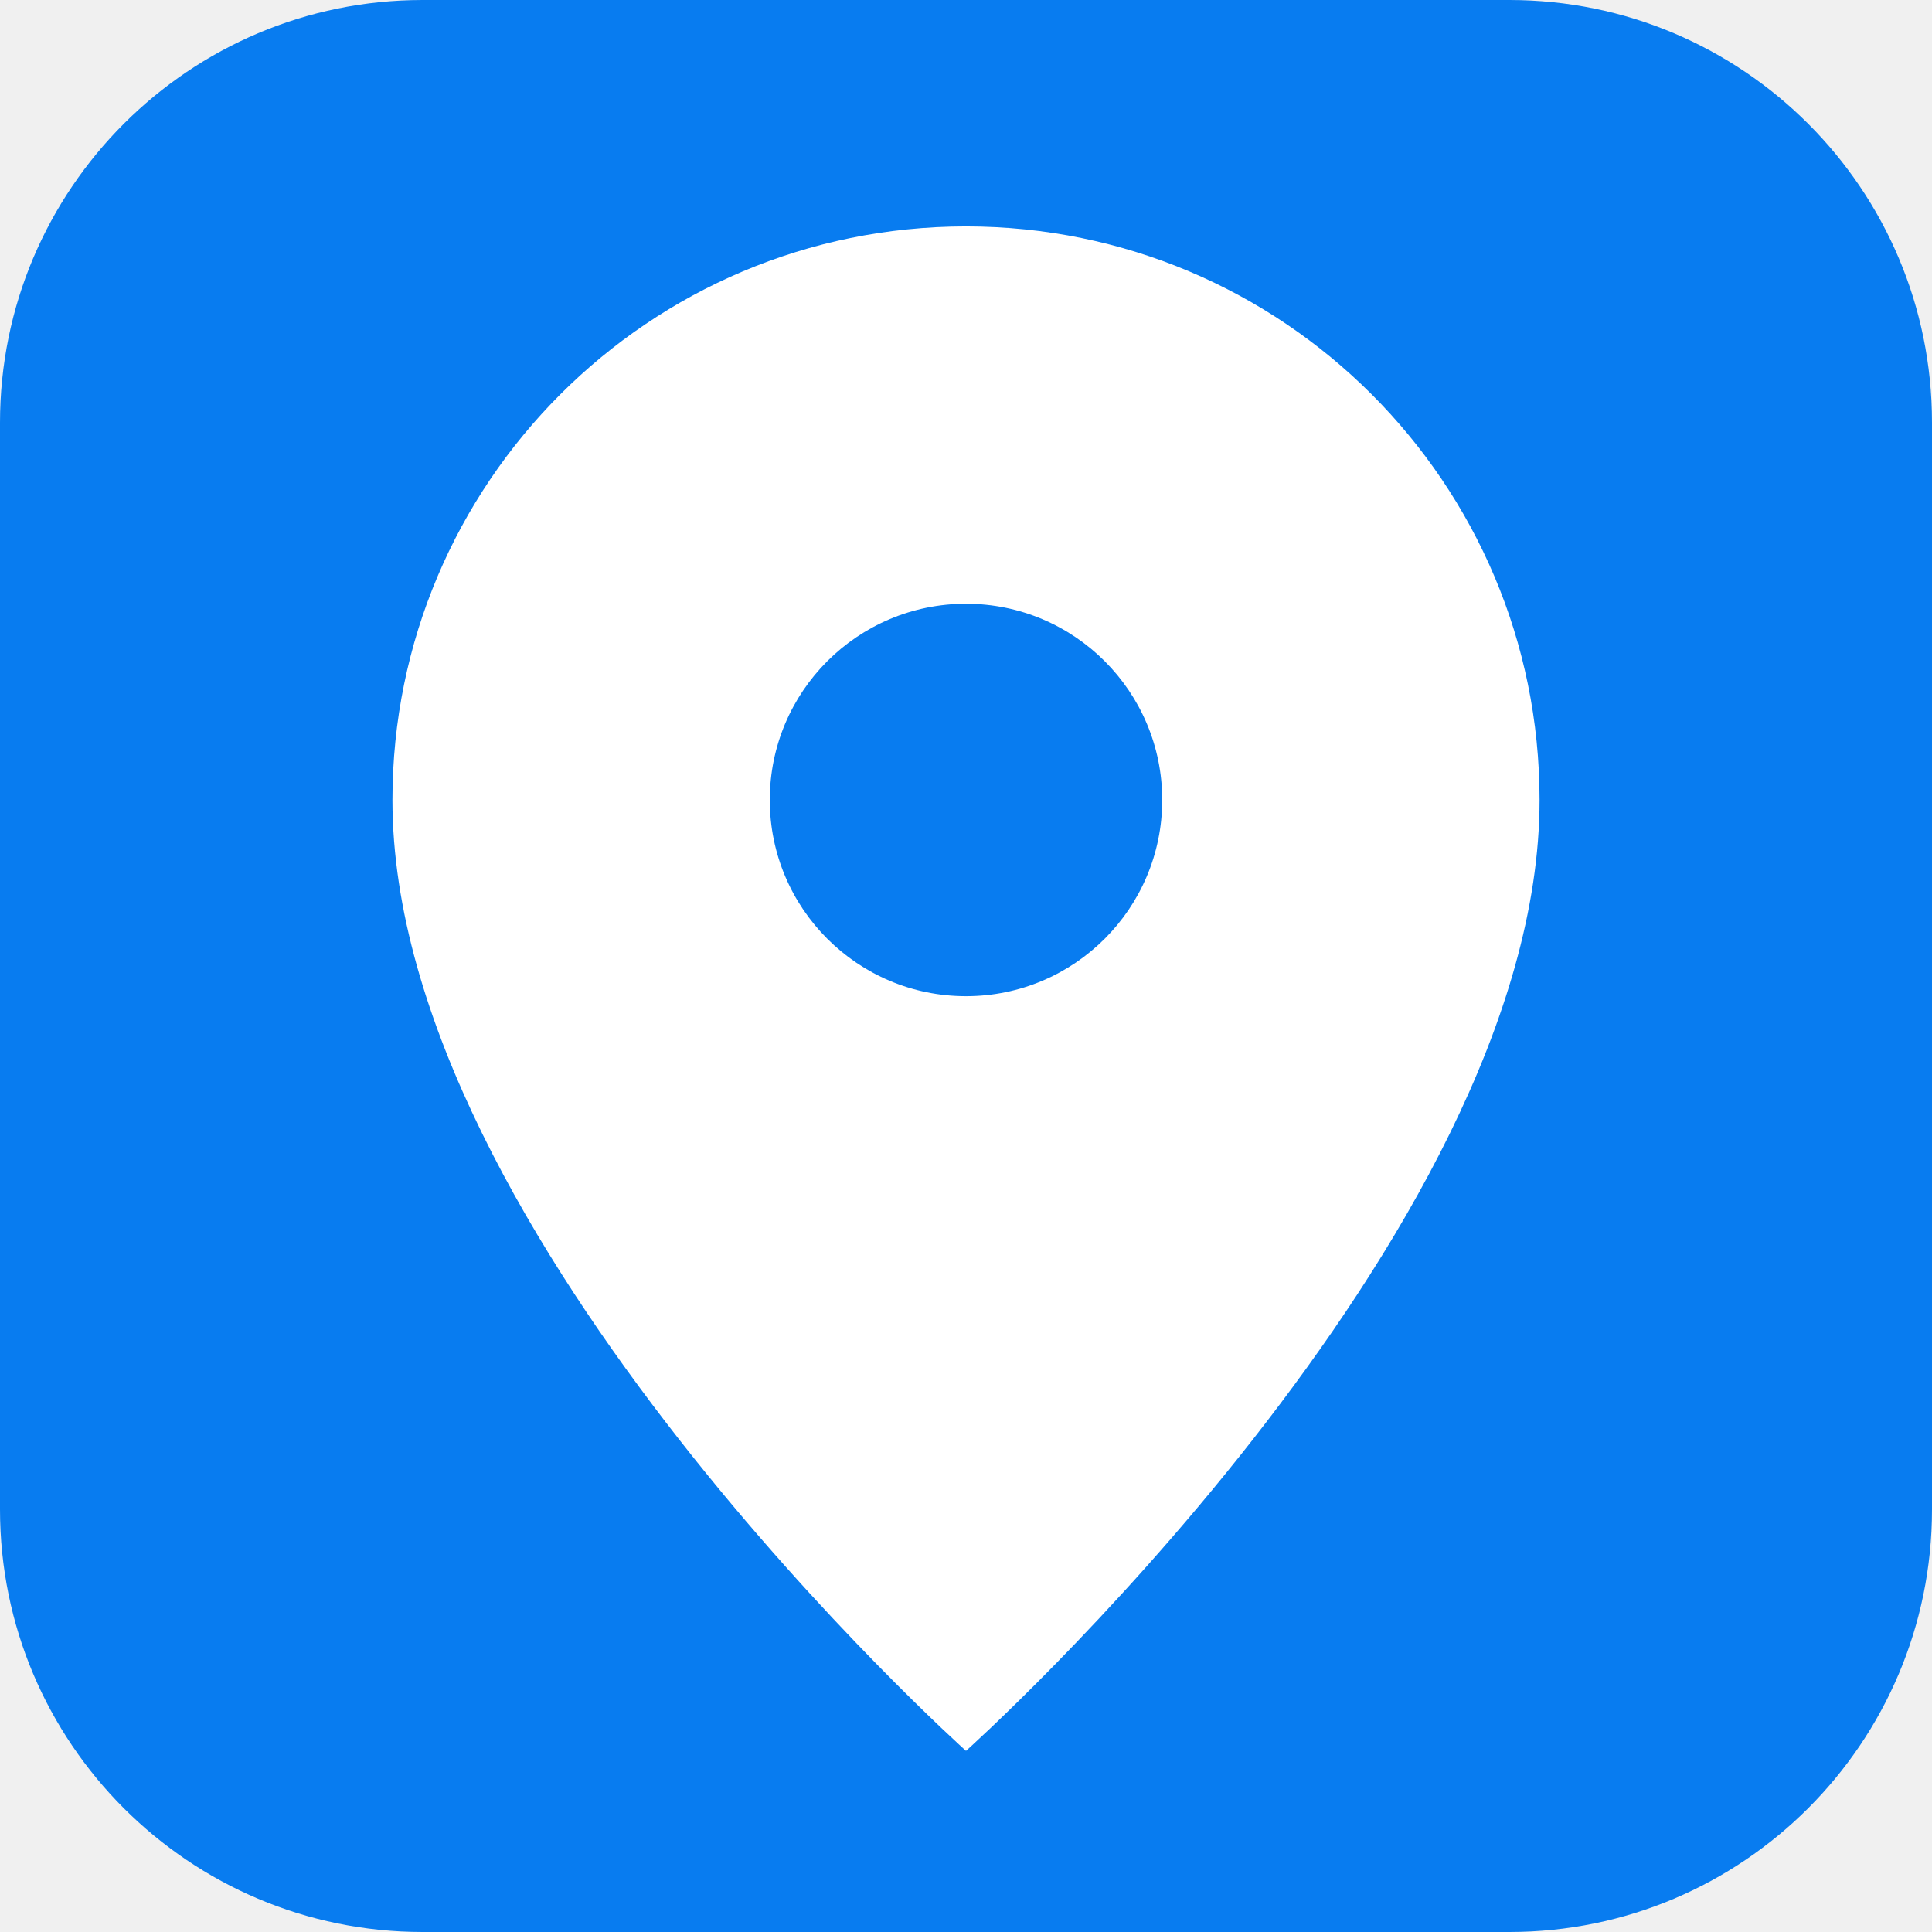
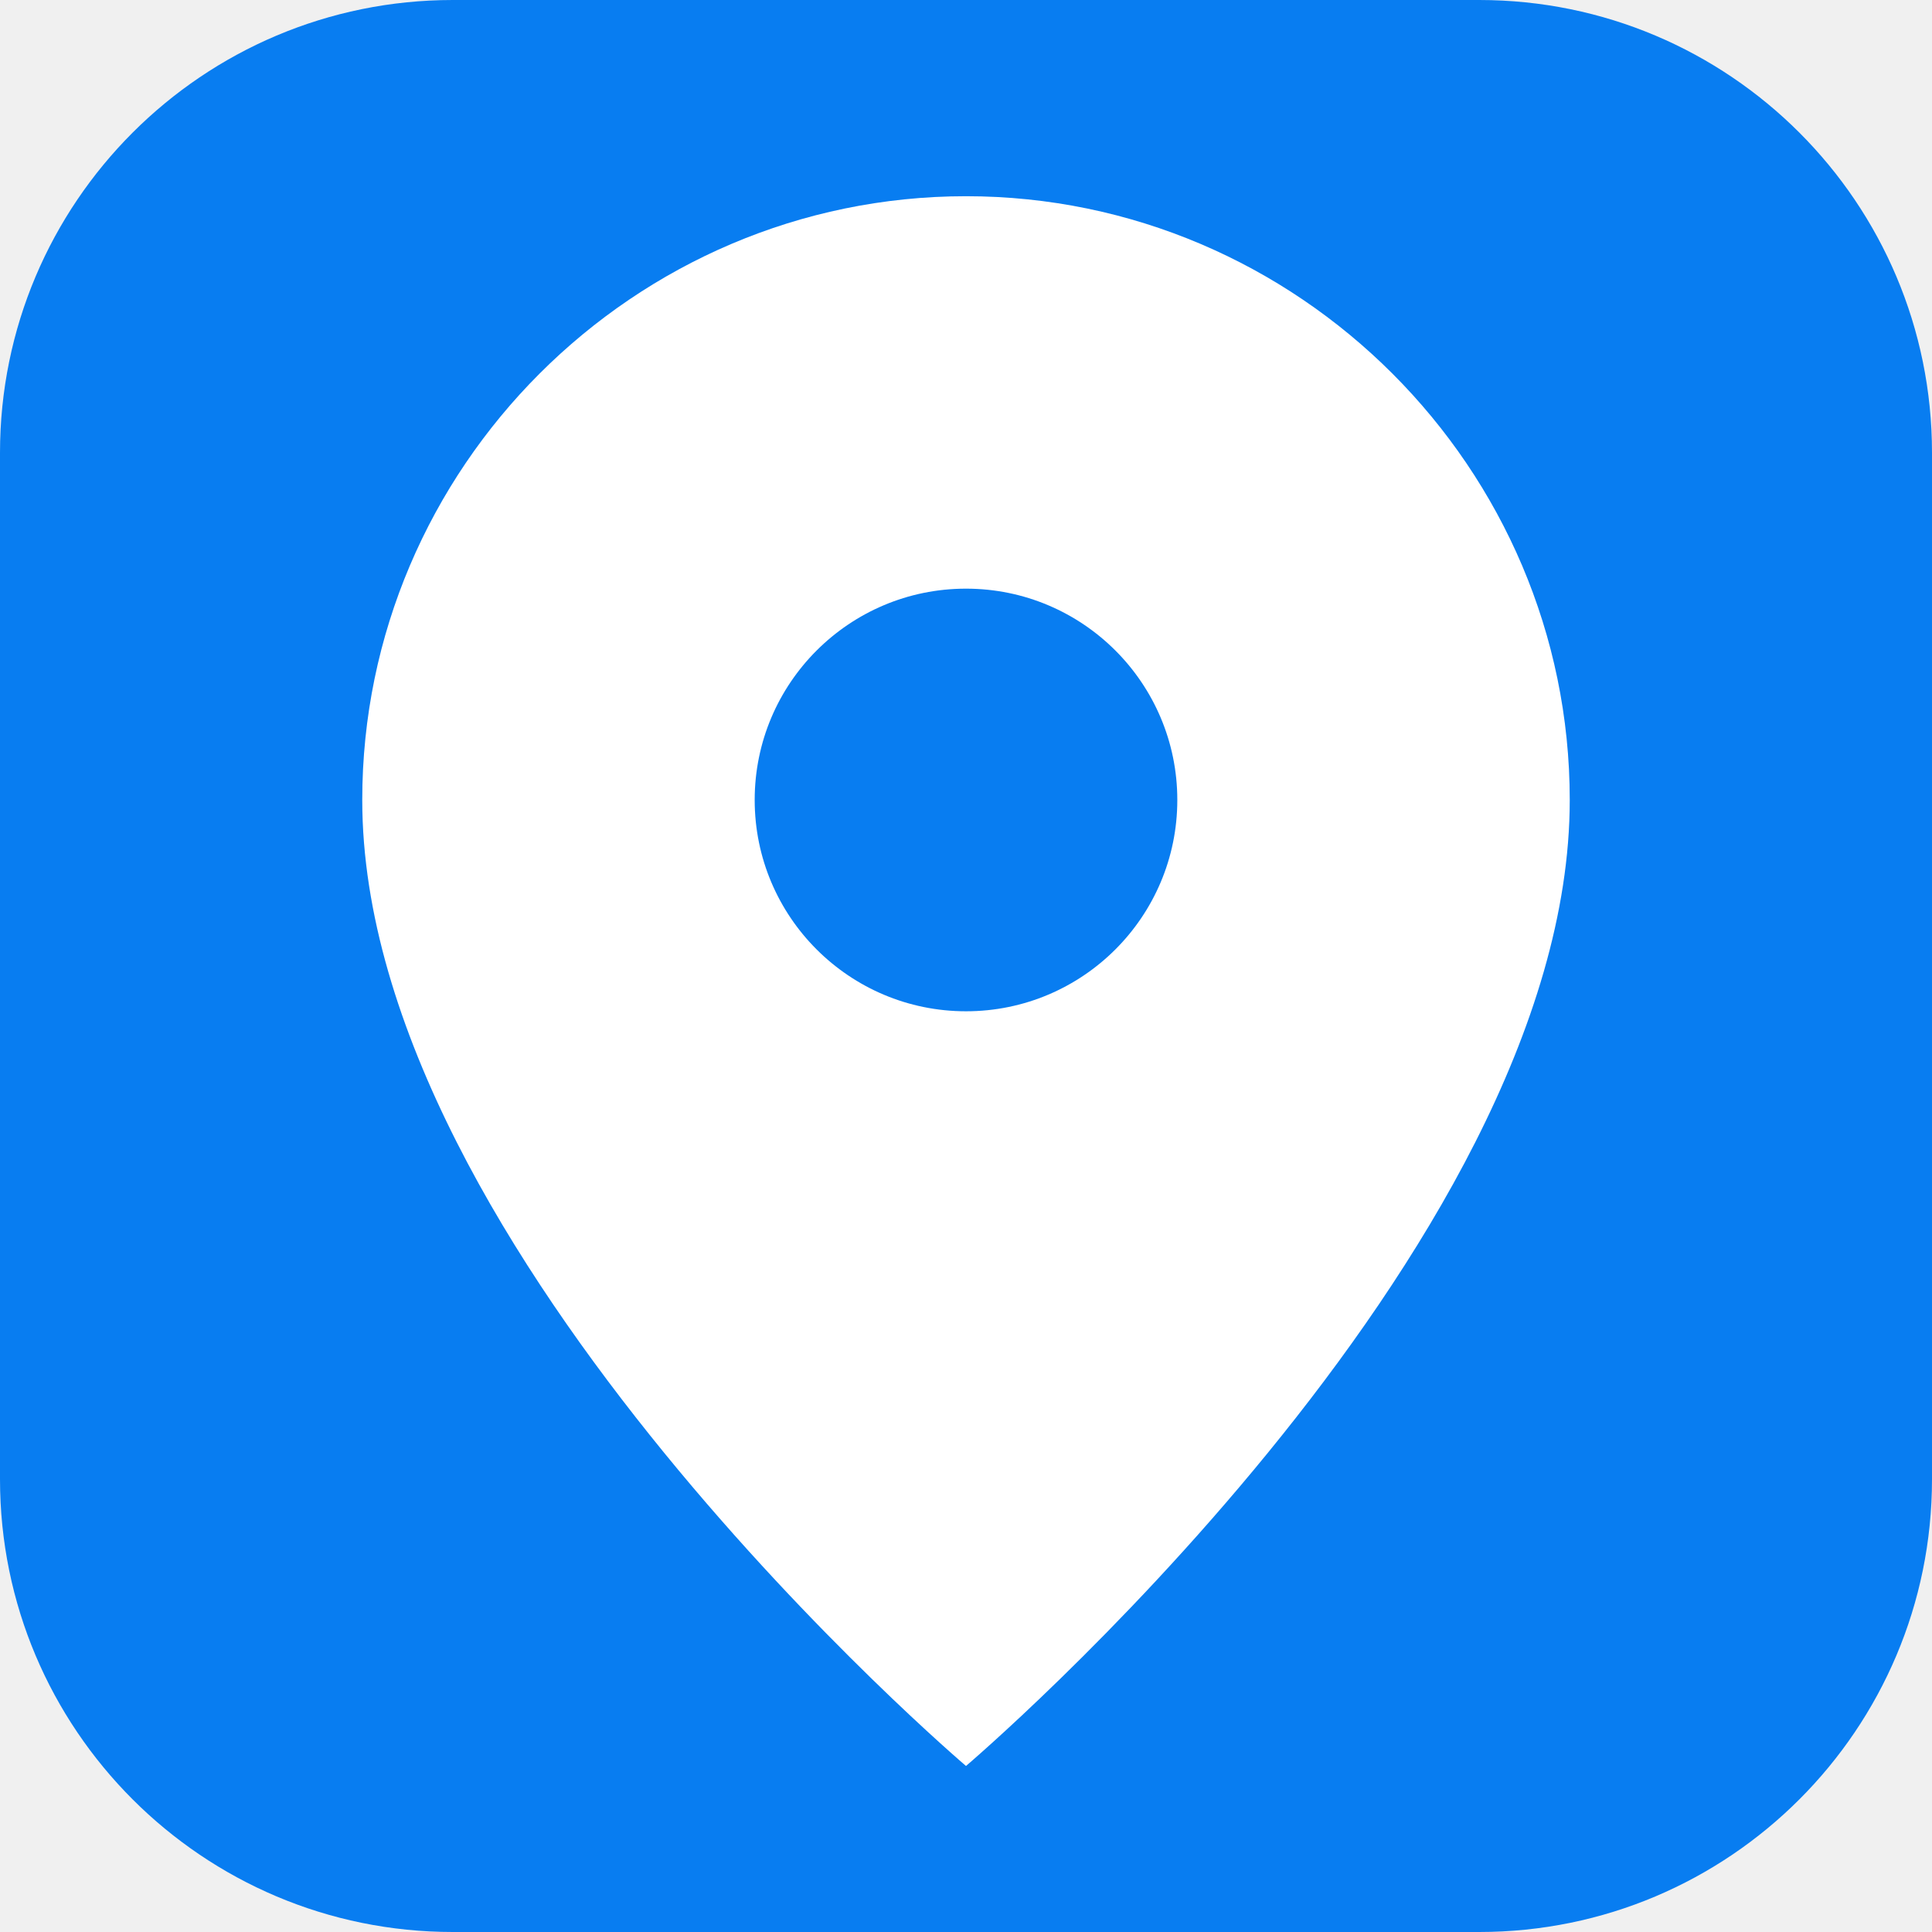
<svg xmlns="http://www.w3.org/2000/svg" viewBox="0 0 128 128">
-   <rect width="128" height="128" rx="28" fill="#087cf0" />
-   <path d="M64 15c-21 0-38 17-38 38 0 29 38 63 38 63s38-34 38-63c0-21-17-38-38-38z" fill="#fff" />
-   <circle cx="64" cy="53" r="13" fill="#087cf0" />
+   <rect width="128" height="128" rx="30" fill="#087df1" />
+   <path d="M64 13c-22 0-40 18-40 40 0 30 40 64 40 64s40-34 40-64c0-22-18-40-40-40z" fill="#fff" />
+   <circle cx="64" cy="53" r="14" fill="#087df1" />
</svg>
